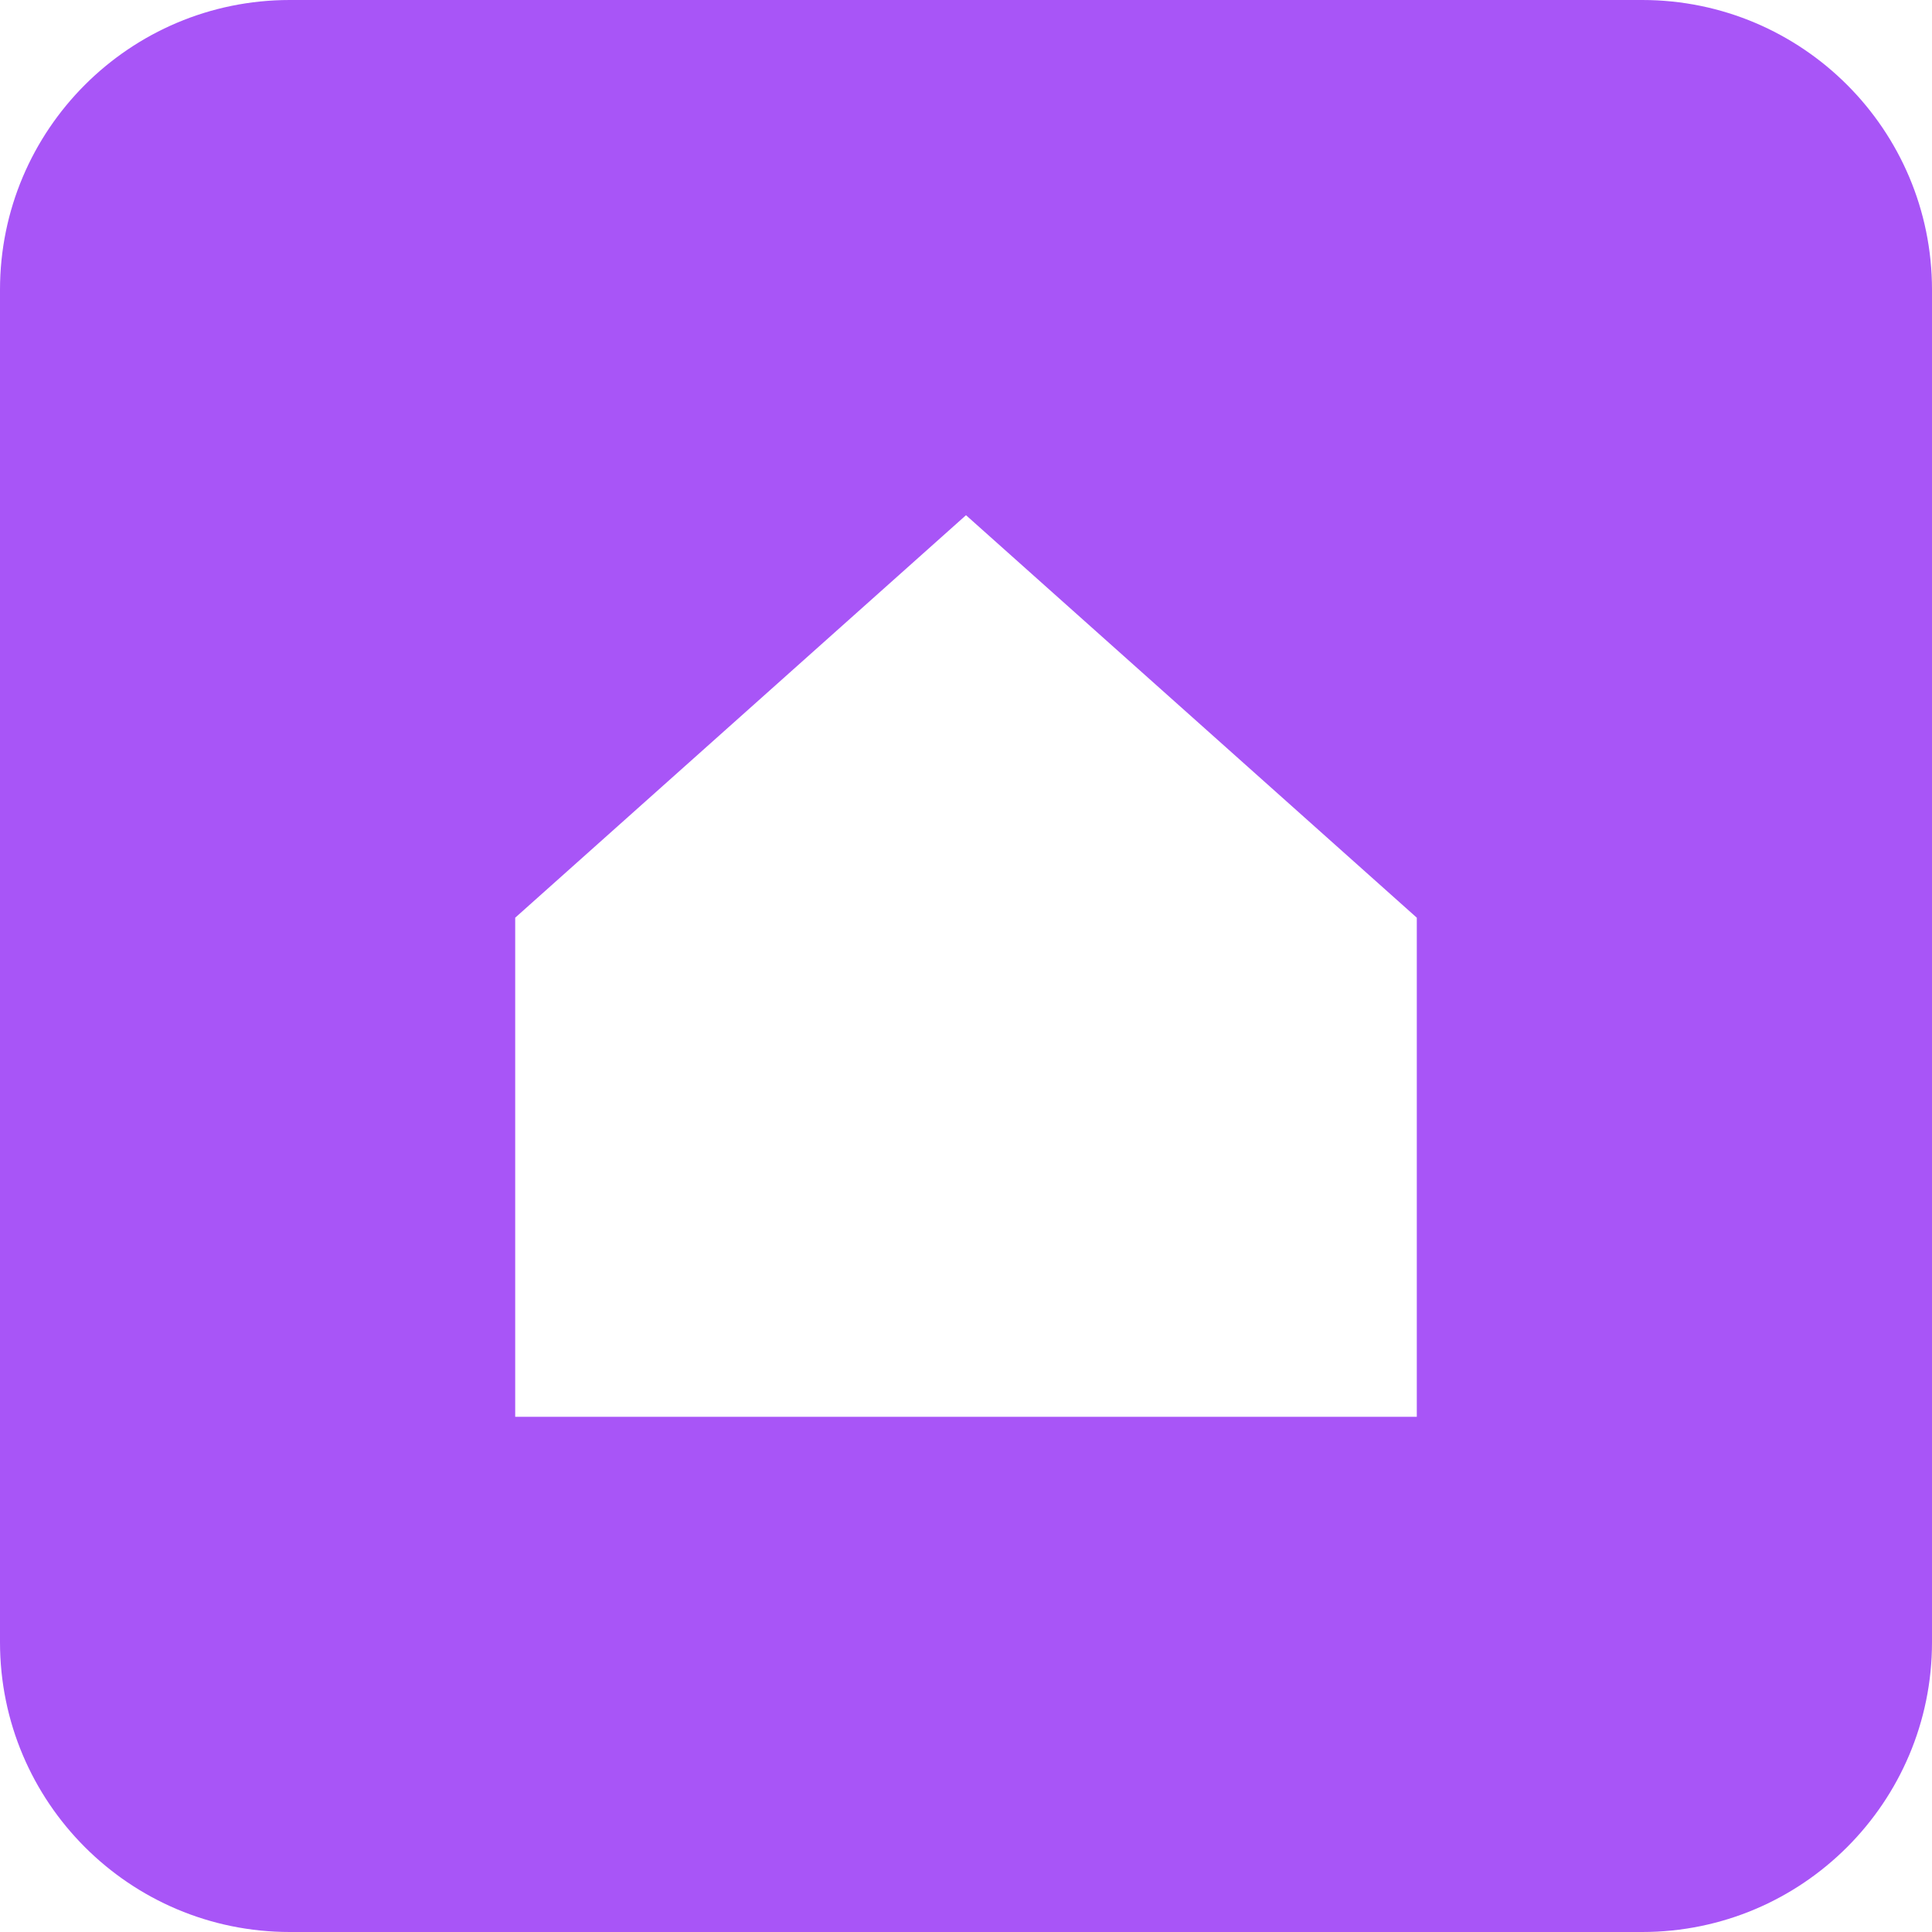
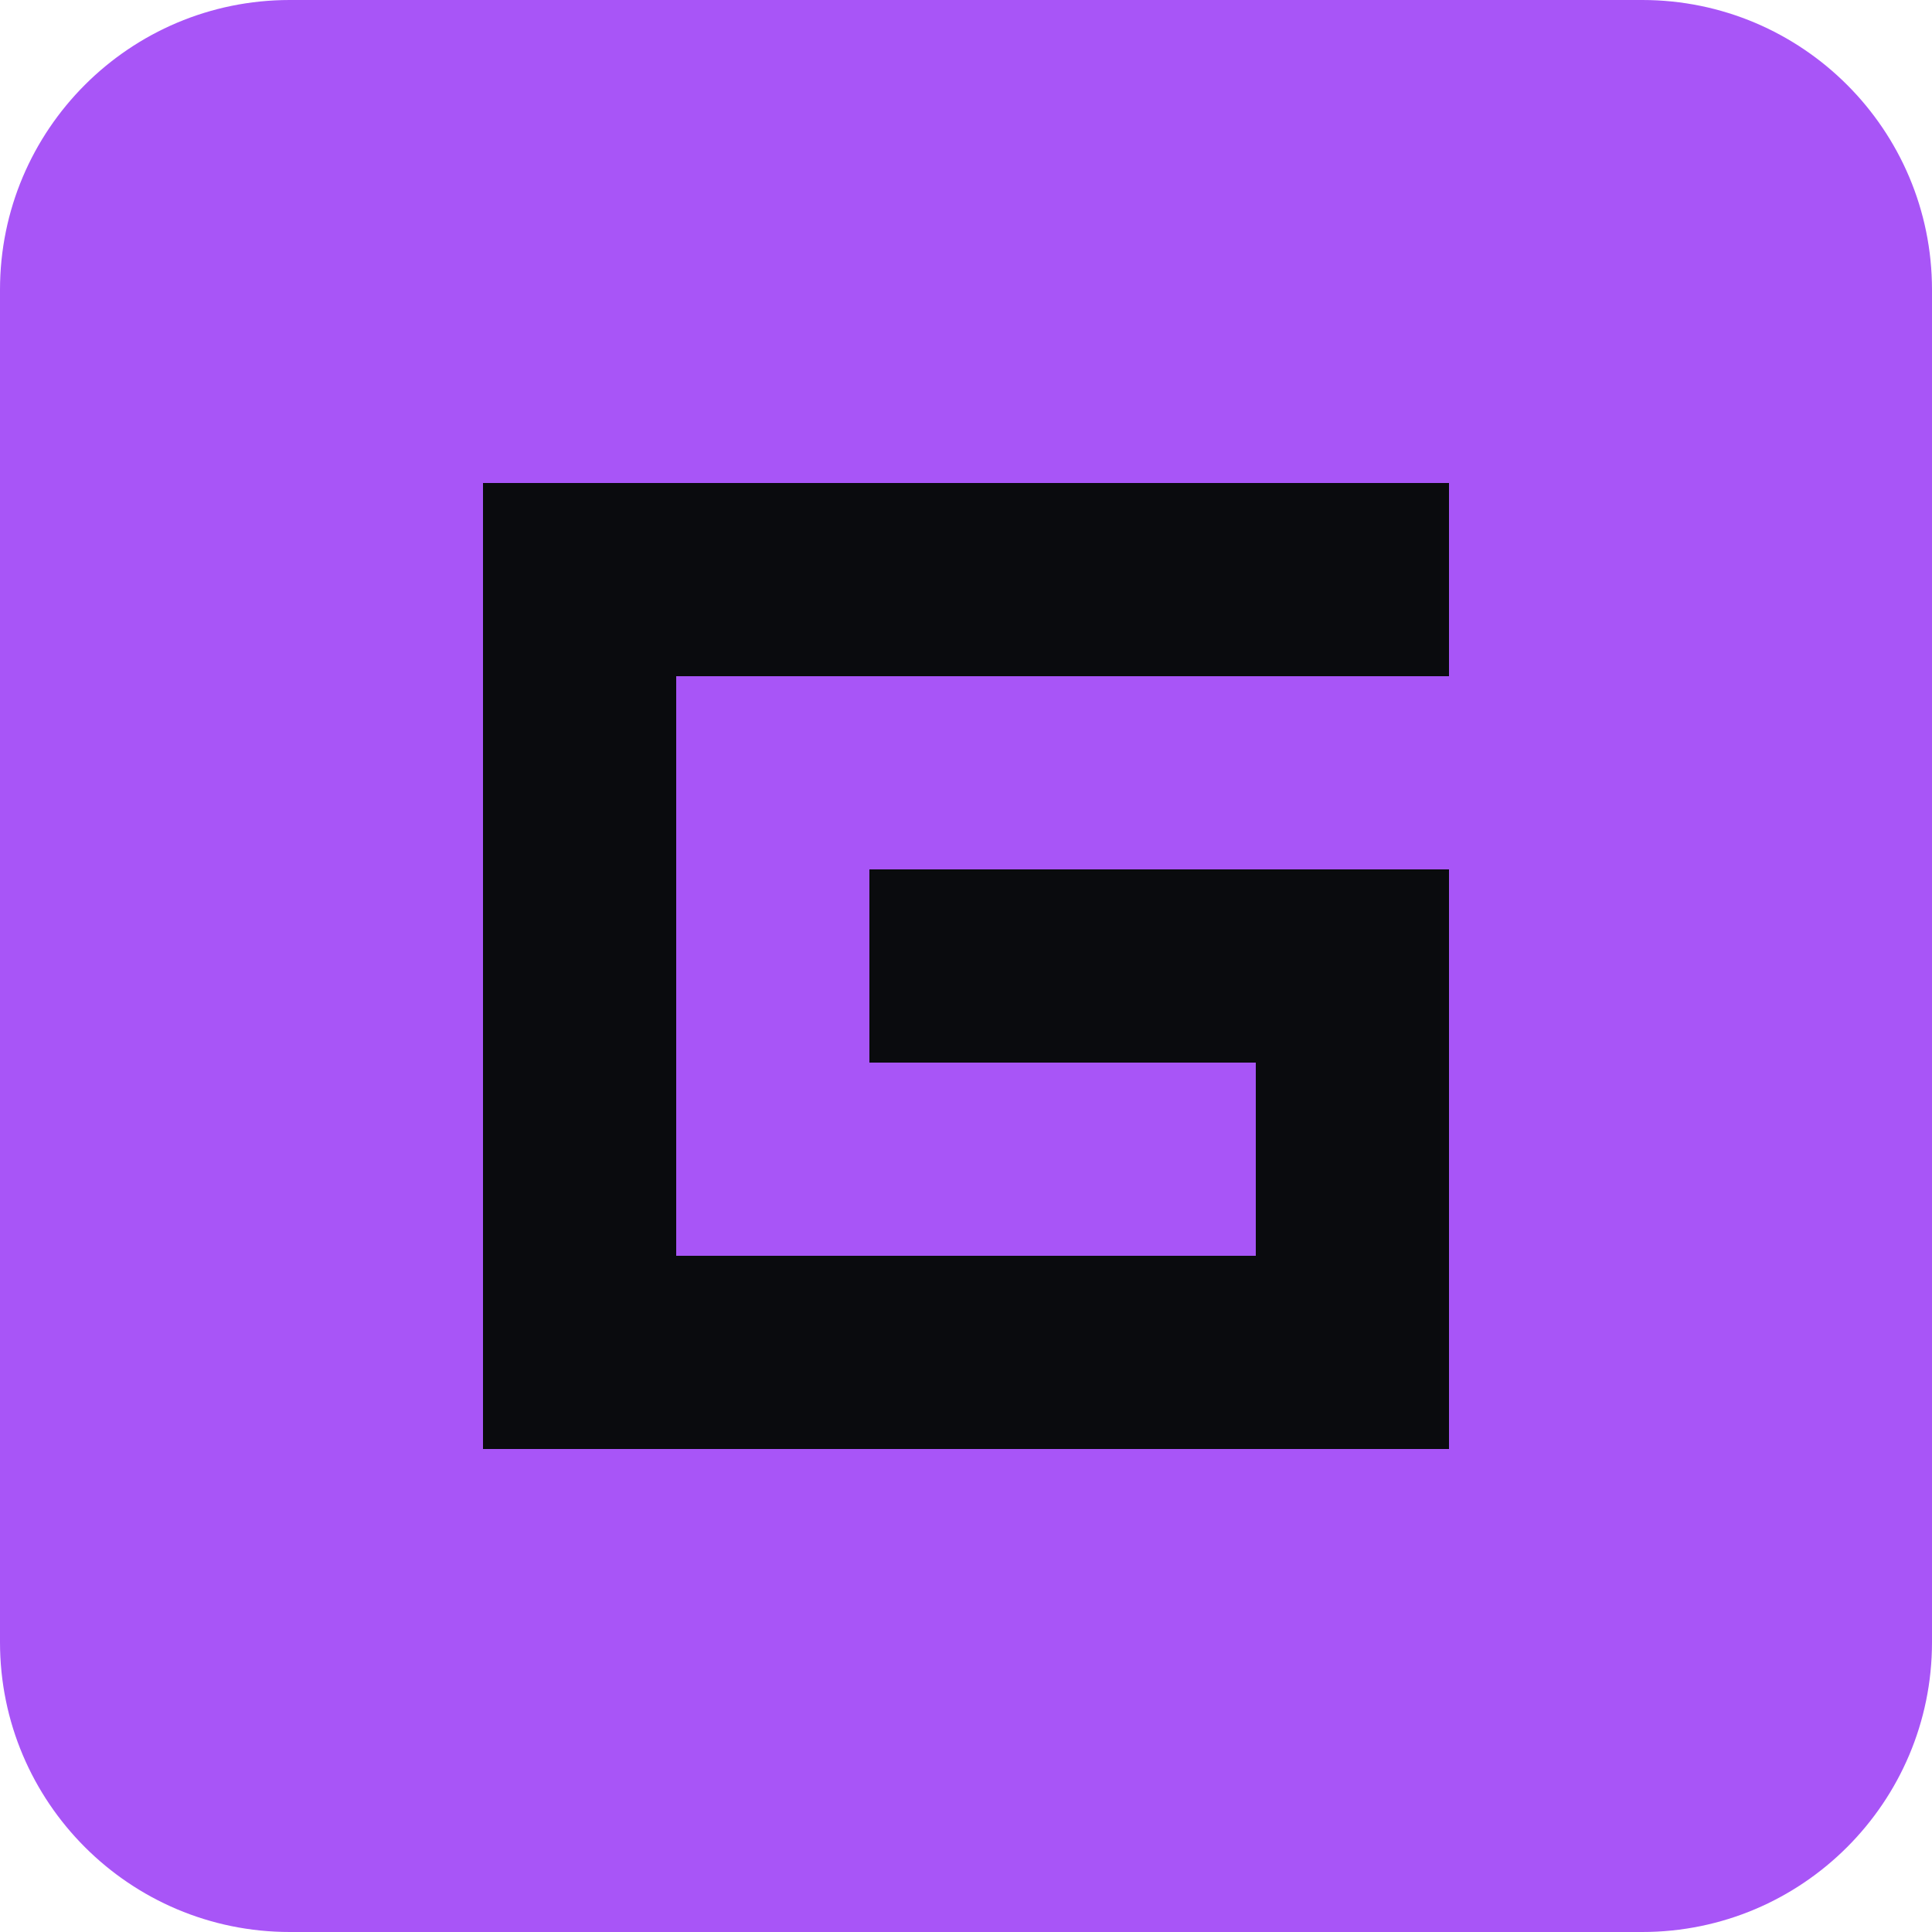
<svg xmlns="http://www.w3.org/2000/svg" viewBox="0 0 240 240">
-   <path fill="#A855F7" fill-rule="evenodd" d="M 36 0 L 204 0 A 36 36 0 0 1 240 36 L 240 204 A 36 36 0 0 1 204 240 L 36 240 A 36 36 0 0 1 0 204 L 0 36 A 36 36 0 0 1 36 0 Z M 64 176 L 64 114 L 120 64 L 176 114 L 176 176 Z" />
+   <rect width="240" height="240" rx="36" ry="36" fill="#A855F7" />
+   <g fill="#0A0B0E">
+     <rect x="60" y="60" width="24" height="24" />
+     <rect x="84" y="60" width="24" height="24" />
+     <rect x="108" y="60" width="24" height="24" />
+     <rect x="132" y="60" width="24" height="24" />
+     <rect x="156" y="60" width="24" height="24" />
+     <rect x="60" y="84" width="24" height="24" />
+     <rect x="60" y="108" width="24" height="24" />
+     <rect x="108" y="108" width="24" height="24" />
+     <rect x="132" y="108" width="24" height="24" />
+     <rect x="156" y="108" width="24" height="24" />
+     <rect x="60" y="132" width="24" height="24" />
+     <rect x="156" y="132" width="24" height="24" />
+     <rect x="60" y="156" width="24" height="24" />
+     <rect x="84" y="156" width="24" height="24" />
+     <rect x="108" y="156" width="24" height="24" />
+     <rect x="132" y="156" width="24" height="24" />
+     <rect x="156" y="156" width="24" height="24" />
+   </g>
</svg>
